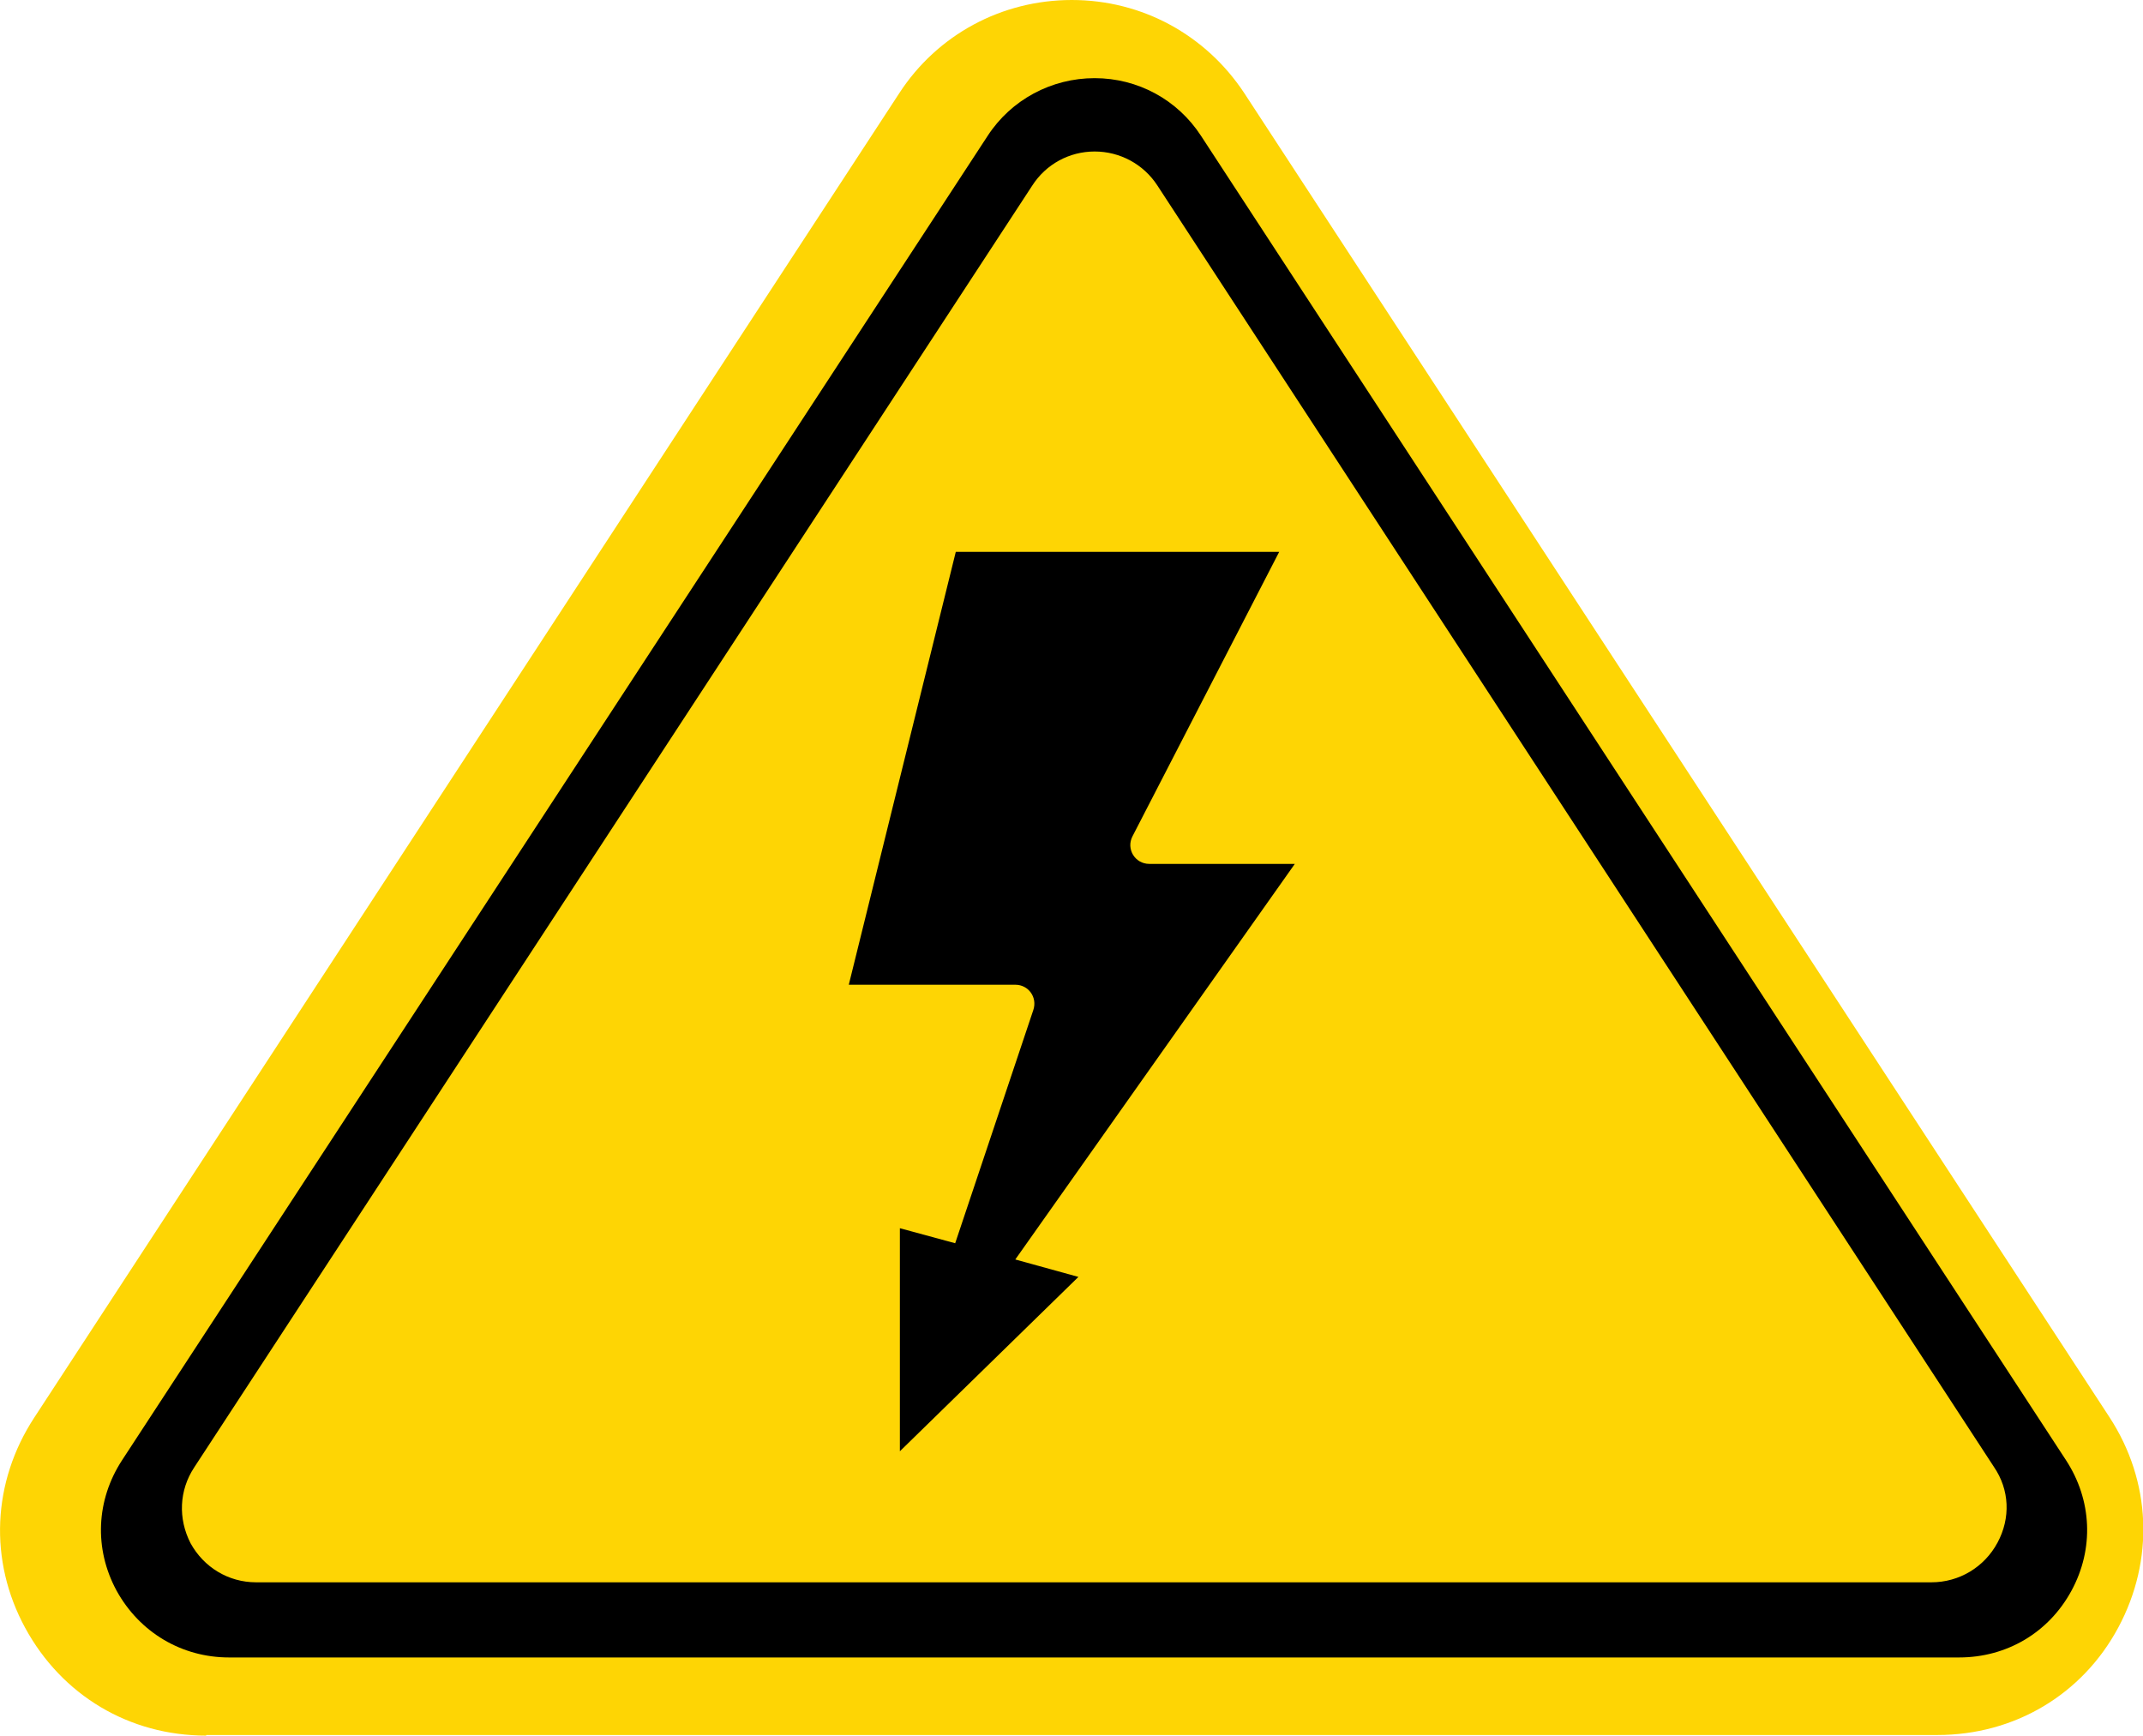
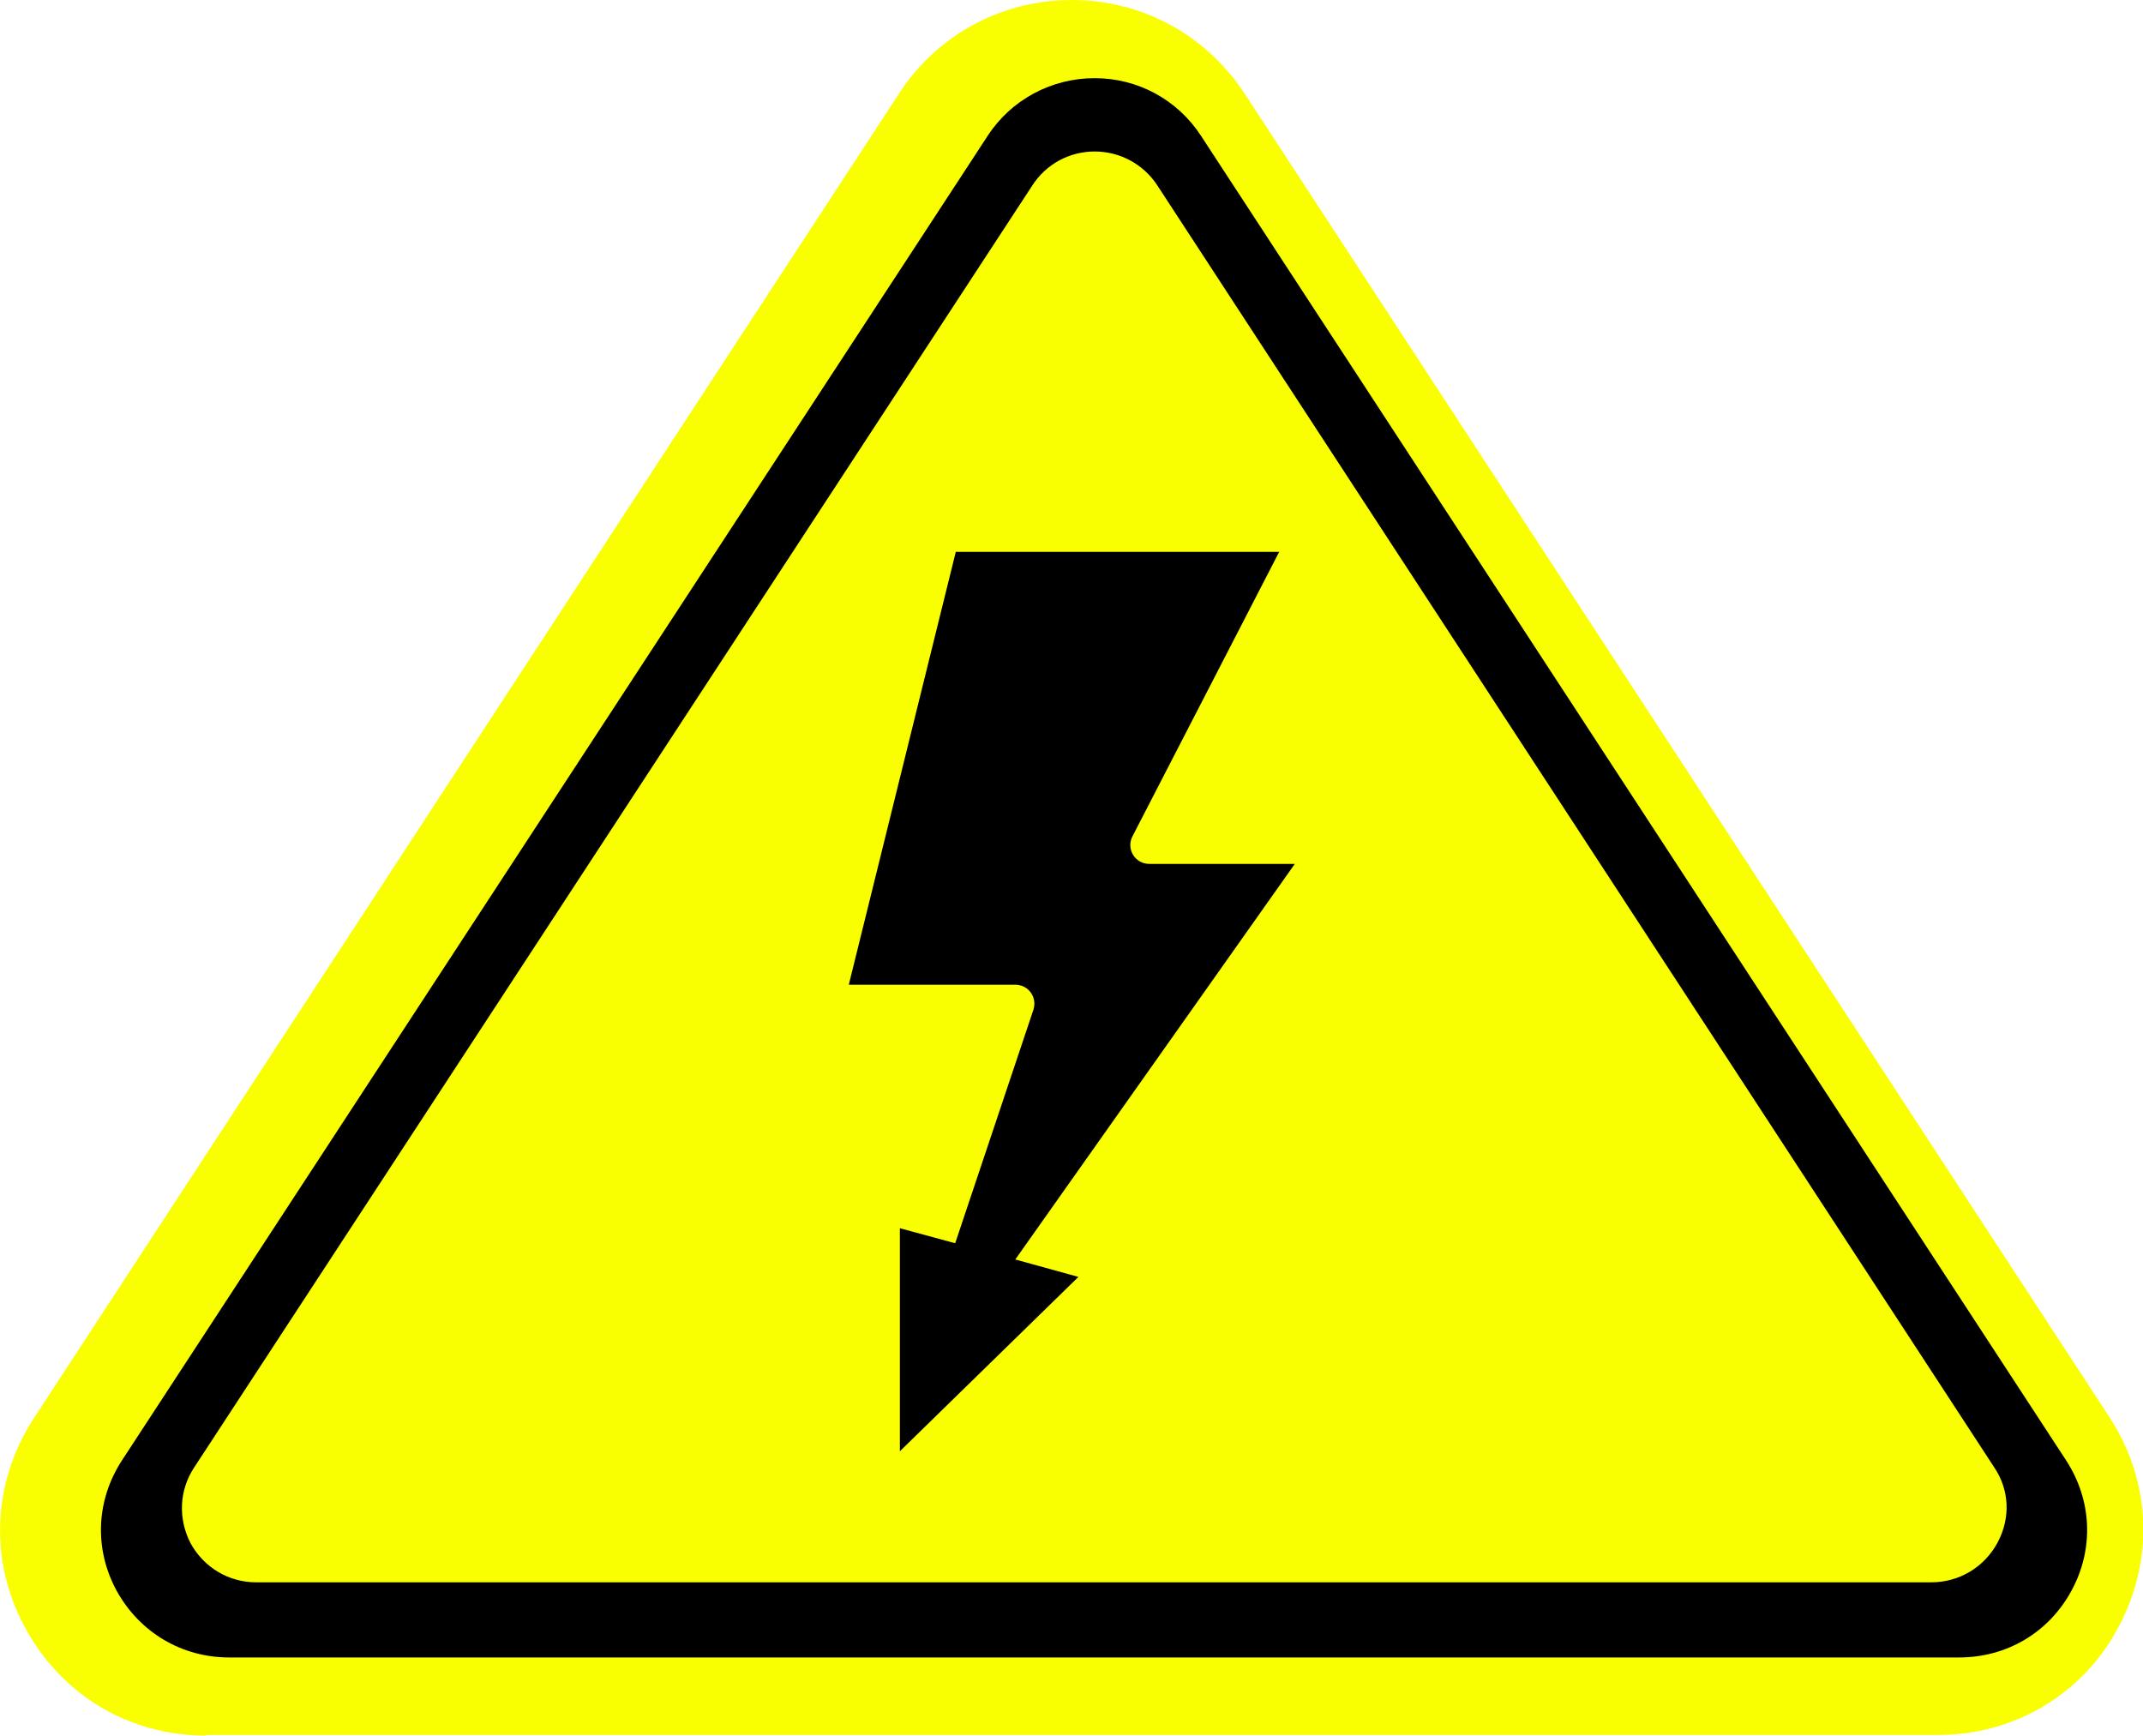
<svg xmlns="http://www.w3.org/2000/svg" version="1.1" id="Layer_21" x="0px" y="0px" viewBox="0 0 356.5 288.7" style="enable-background:new 0 0 356.5 288.7;" xml:space="preserve">
  <style type="text/css">
- 	.st0{fill:#FED504;}
+ 	.st0{fill:#F9FF00;}
</style>
-   <path class="st0" d="M491.3,288.7c-12.8,0-24-6.7-30.1-17.9c-6.1-11.2-5.5-24.3,1.5-35L606.6,15.5c6.3-9.7,17-15.5,28.7-15.5  s22.3,5.8,28.7,15.5l143.9,220.2c7,10.7,7.5,23.8,1.5,35s-17.3,17.9-30.1,17.9h-288V288.7z" />
-   <path d="M618,20.4L474.1,240.7c-11,16.8,1.1,39,21.1,39H783c20,0,32.1-22.2,21.1-39L660.2,20.4C650.3,5.2,628,5.2,618,20.4L618,20.4  z M492.7,246.3L632.1,33c3.3-5.1,10.8-5.1,14.1,0l139.3,213.2c3.7,5.6-0.4,13-7.1,13H499.8C493.1,259.3,489,251.9,492.7,246.3  L492.7,246.3z" />
-   <g>
-     <polygon points="649.6,72.6 595,162.3 634.5,160 609.2,242.5 668,138.3 638.3,140.8  " />
-   </g>
-   <path class="st0" d="M34.3,288.7c-12.8,0-24-6.7-30.1-17.9c-6.1-11.2-5.5-24.3,1.5-35L149.6,15.5c6.3-9.7,17-15.5,28.7-15.5  s22.3,5.8,28.7,15.5l143.9,220.2c7,10.7,7.5,23.8,1.5,35s-17.3,17.9-30.1,17.9h-288V288.7z" />
+   <path class="st0" d="M34.3,288.7c-12.8,0-24-6.7-30.1-17.9c-6.1-11.2-5.5-24.3,1.5-35L149.6,15.5c6.3-9.7,17-15.5,28.7-15.5  s22.3,5.8,28.7,15.5l143.9,220.2c7,10.7,7.5,23.8,1.5,35s-17.3,17.9-30.1,17.9h-288L34.3,288.7L34.3,288.7z" />
  <path d="M168.9,209.5l10.5,2.9l-29.7,29v-37.1l9.2,2.5l13-38.8c0.7-2.1-0.8-4.2-3-4.2h-27.7l17.8-72h53.8l-24.4,47.3  c-1.1,2.1,0.4,4.6,2.8,4.6h24.2L168.9,209.5z" />
-   <path d="M38.1,275.7c-7.9,0-14.9-4.2-18.7-11.1c-3.8-7-3.4-15.1,0.9-21.7L164.3,22.6c3.9-6,10.6-9.6,17.8-9.6  c7.2,0,13.8,3.6,17.7,9.6l143.9,220.3c4.3,6.6,4.7,14.7,0.9,21.7c-3.8,7-10.8,11.1-18.7,11.1H38.1z M182.1,25.2  c-4.2,0-8.1,2.1-10.4,5.7L32.3,244.1c-2.5,3.8-2.7,8.5-0.6,12.6c2.2,4,6.3,6.5,10.9,6.5l278.7,0c4.6,0,8.8-2.5,11-6.6  c2.2-4.1,2-8.8-0.6-12.6L192.5,30.8C190.2,27.3,186.3,25.2,182.1,25.2z" />
+   <path d="M38.1,275.7c-7.9,0-14.9-4.2-18.7-11.1c-3.8-7-3.4-15.1,0.9-21.7l144-220.3c3.9-6,10.6-9.6,17.8-9.6s13.8,3.6,17.7,9.6  l143.9,220.3c4.3,6.6,4.7,14.7,0.9,21.7c-3.8,7-10.8,11.1-18.7,11.1H38.1z M182.1,25.2c-4.2,0-8.1,2.1-10.4,5.7L32.3,244.1  c-2.5,3.8-2.7,8.5-0.6,12.6c2.2,4,6.3,6.5,10.9,6.5h278.7c4.6,0,8.8-2.5,11-6.6s2-8.8-0.6-12.6L192.5,30.8  C190.2,27.3,186.3,25.2,182.1,25.2z" />
</svg>
